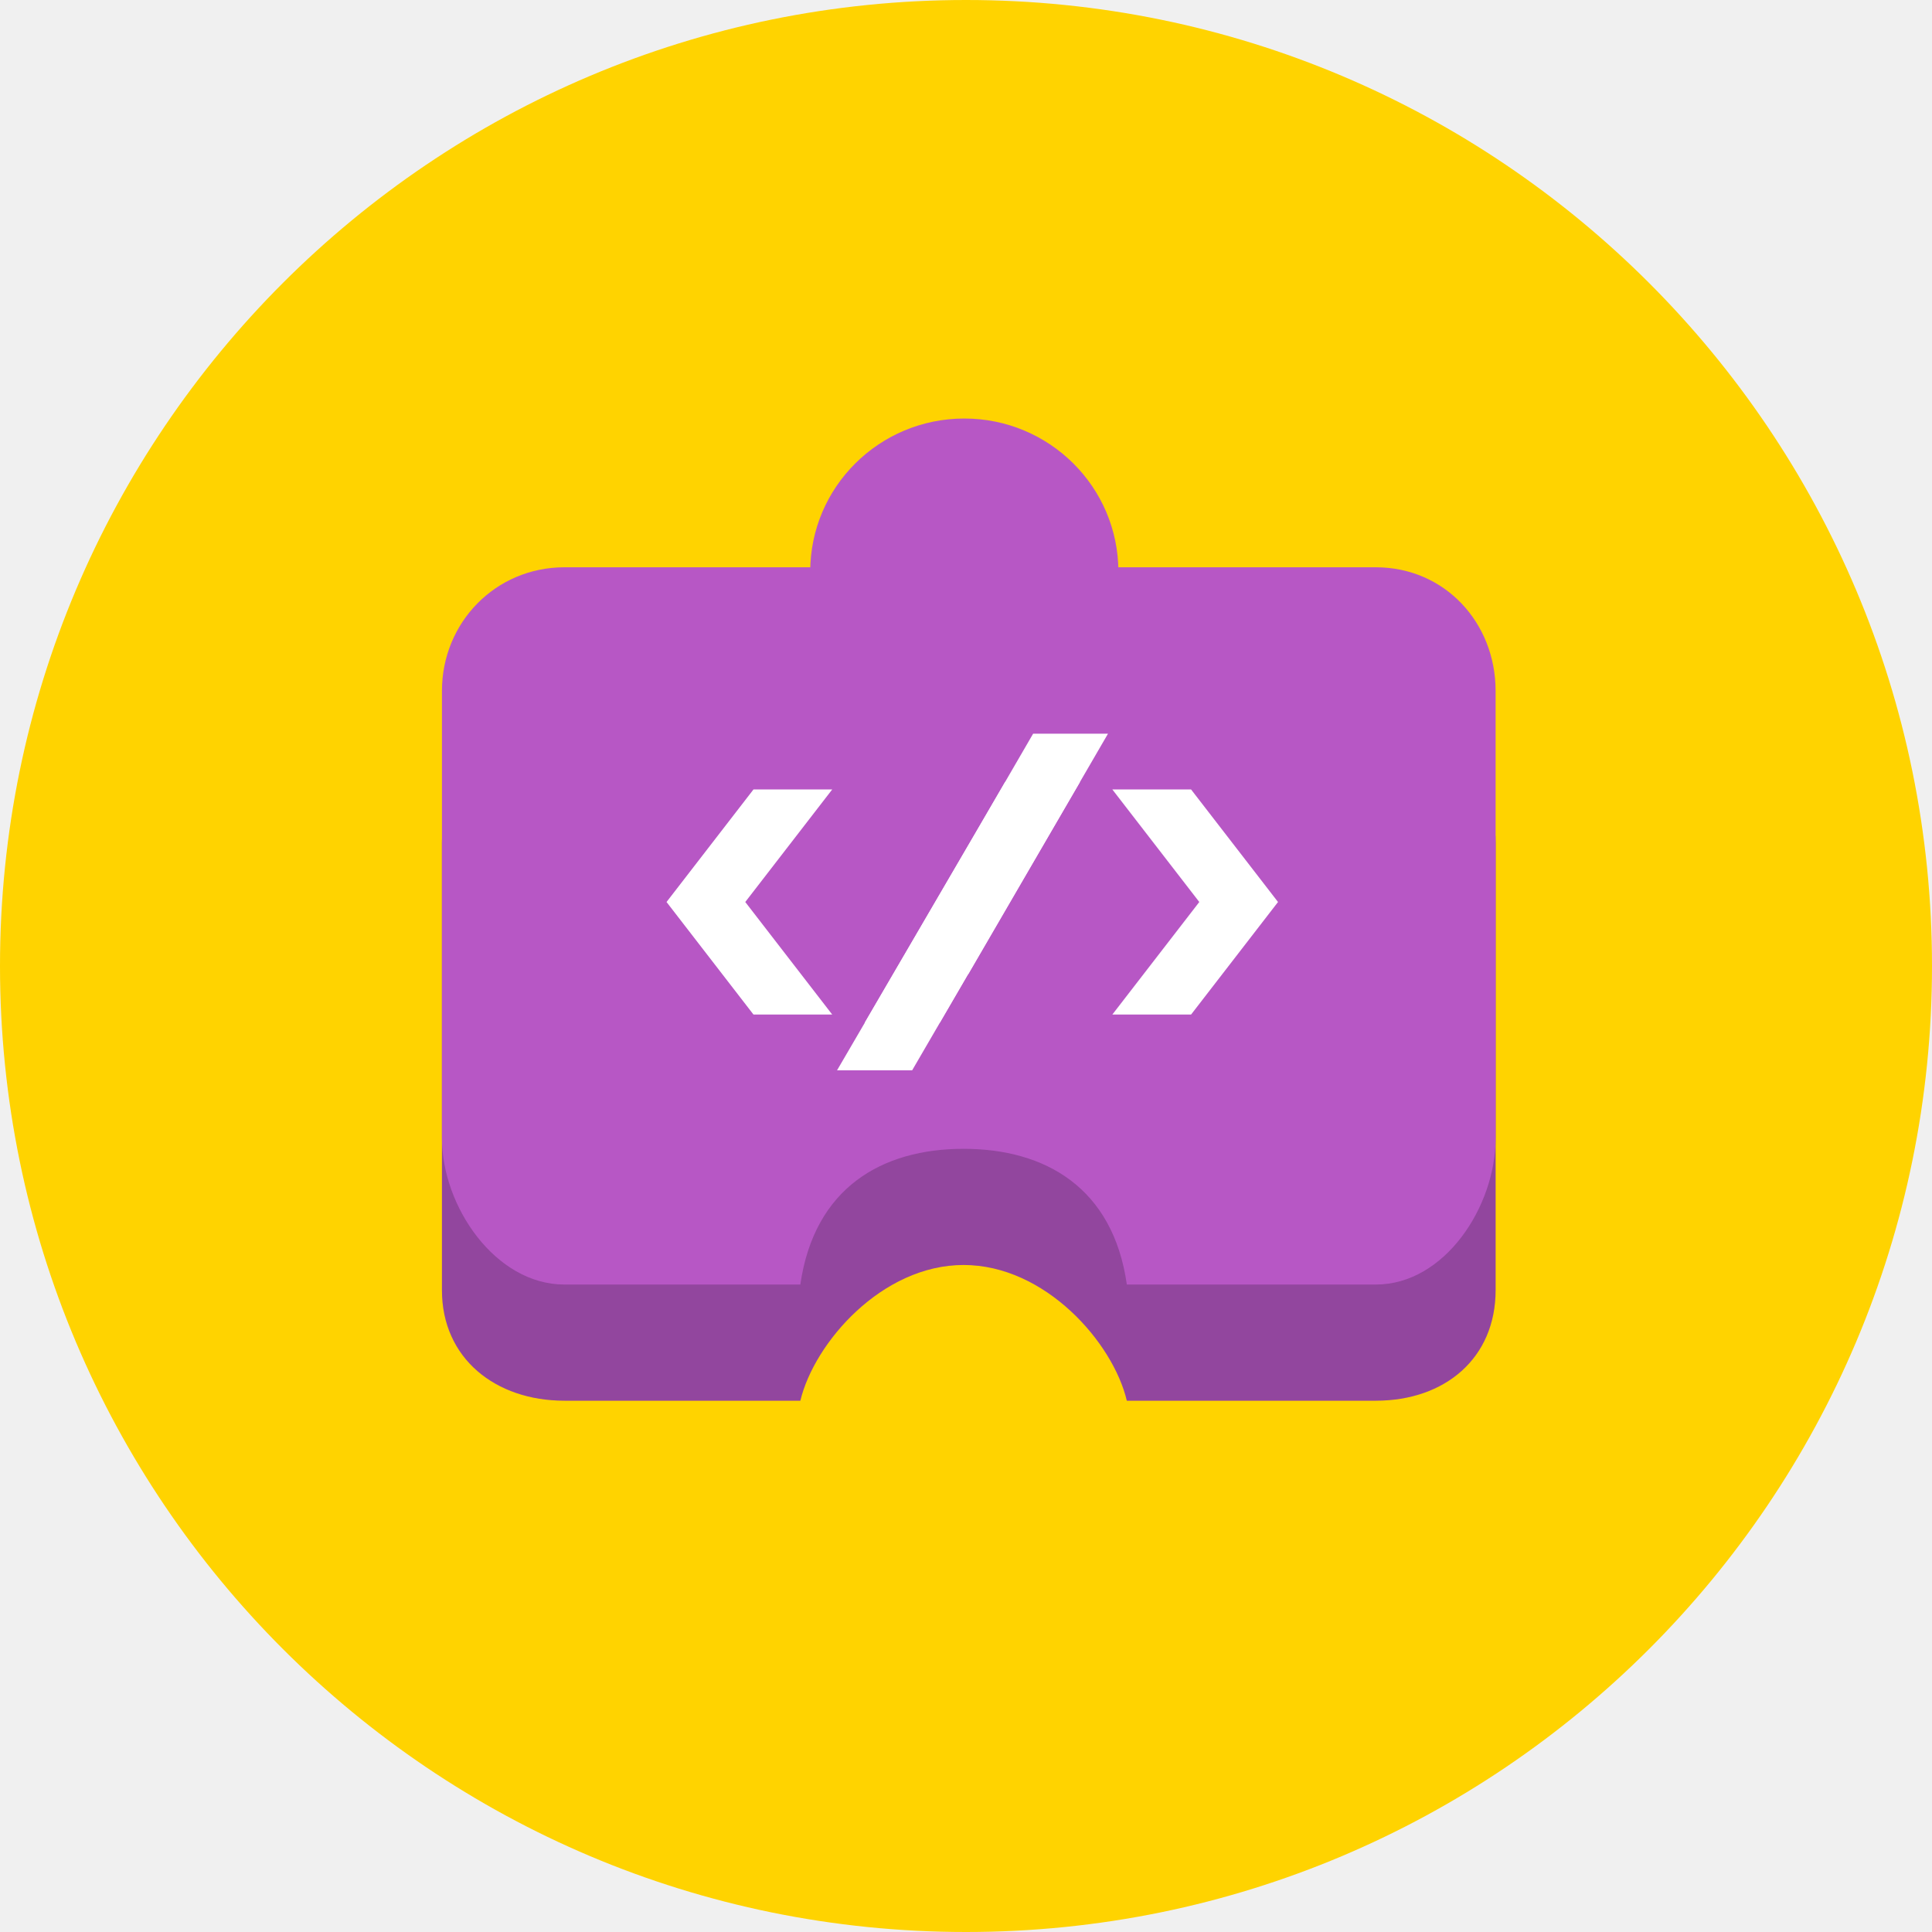
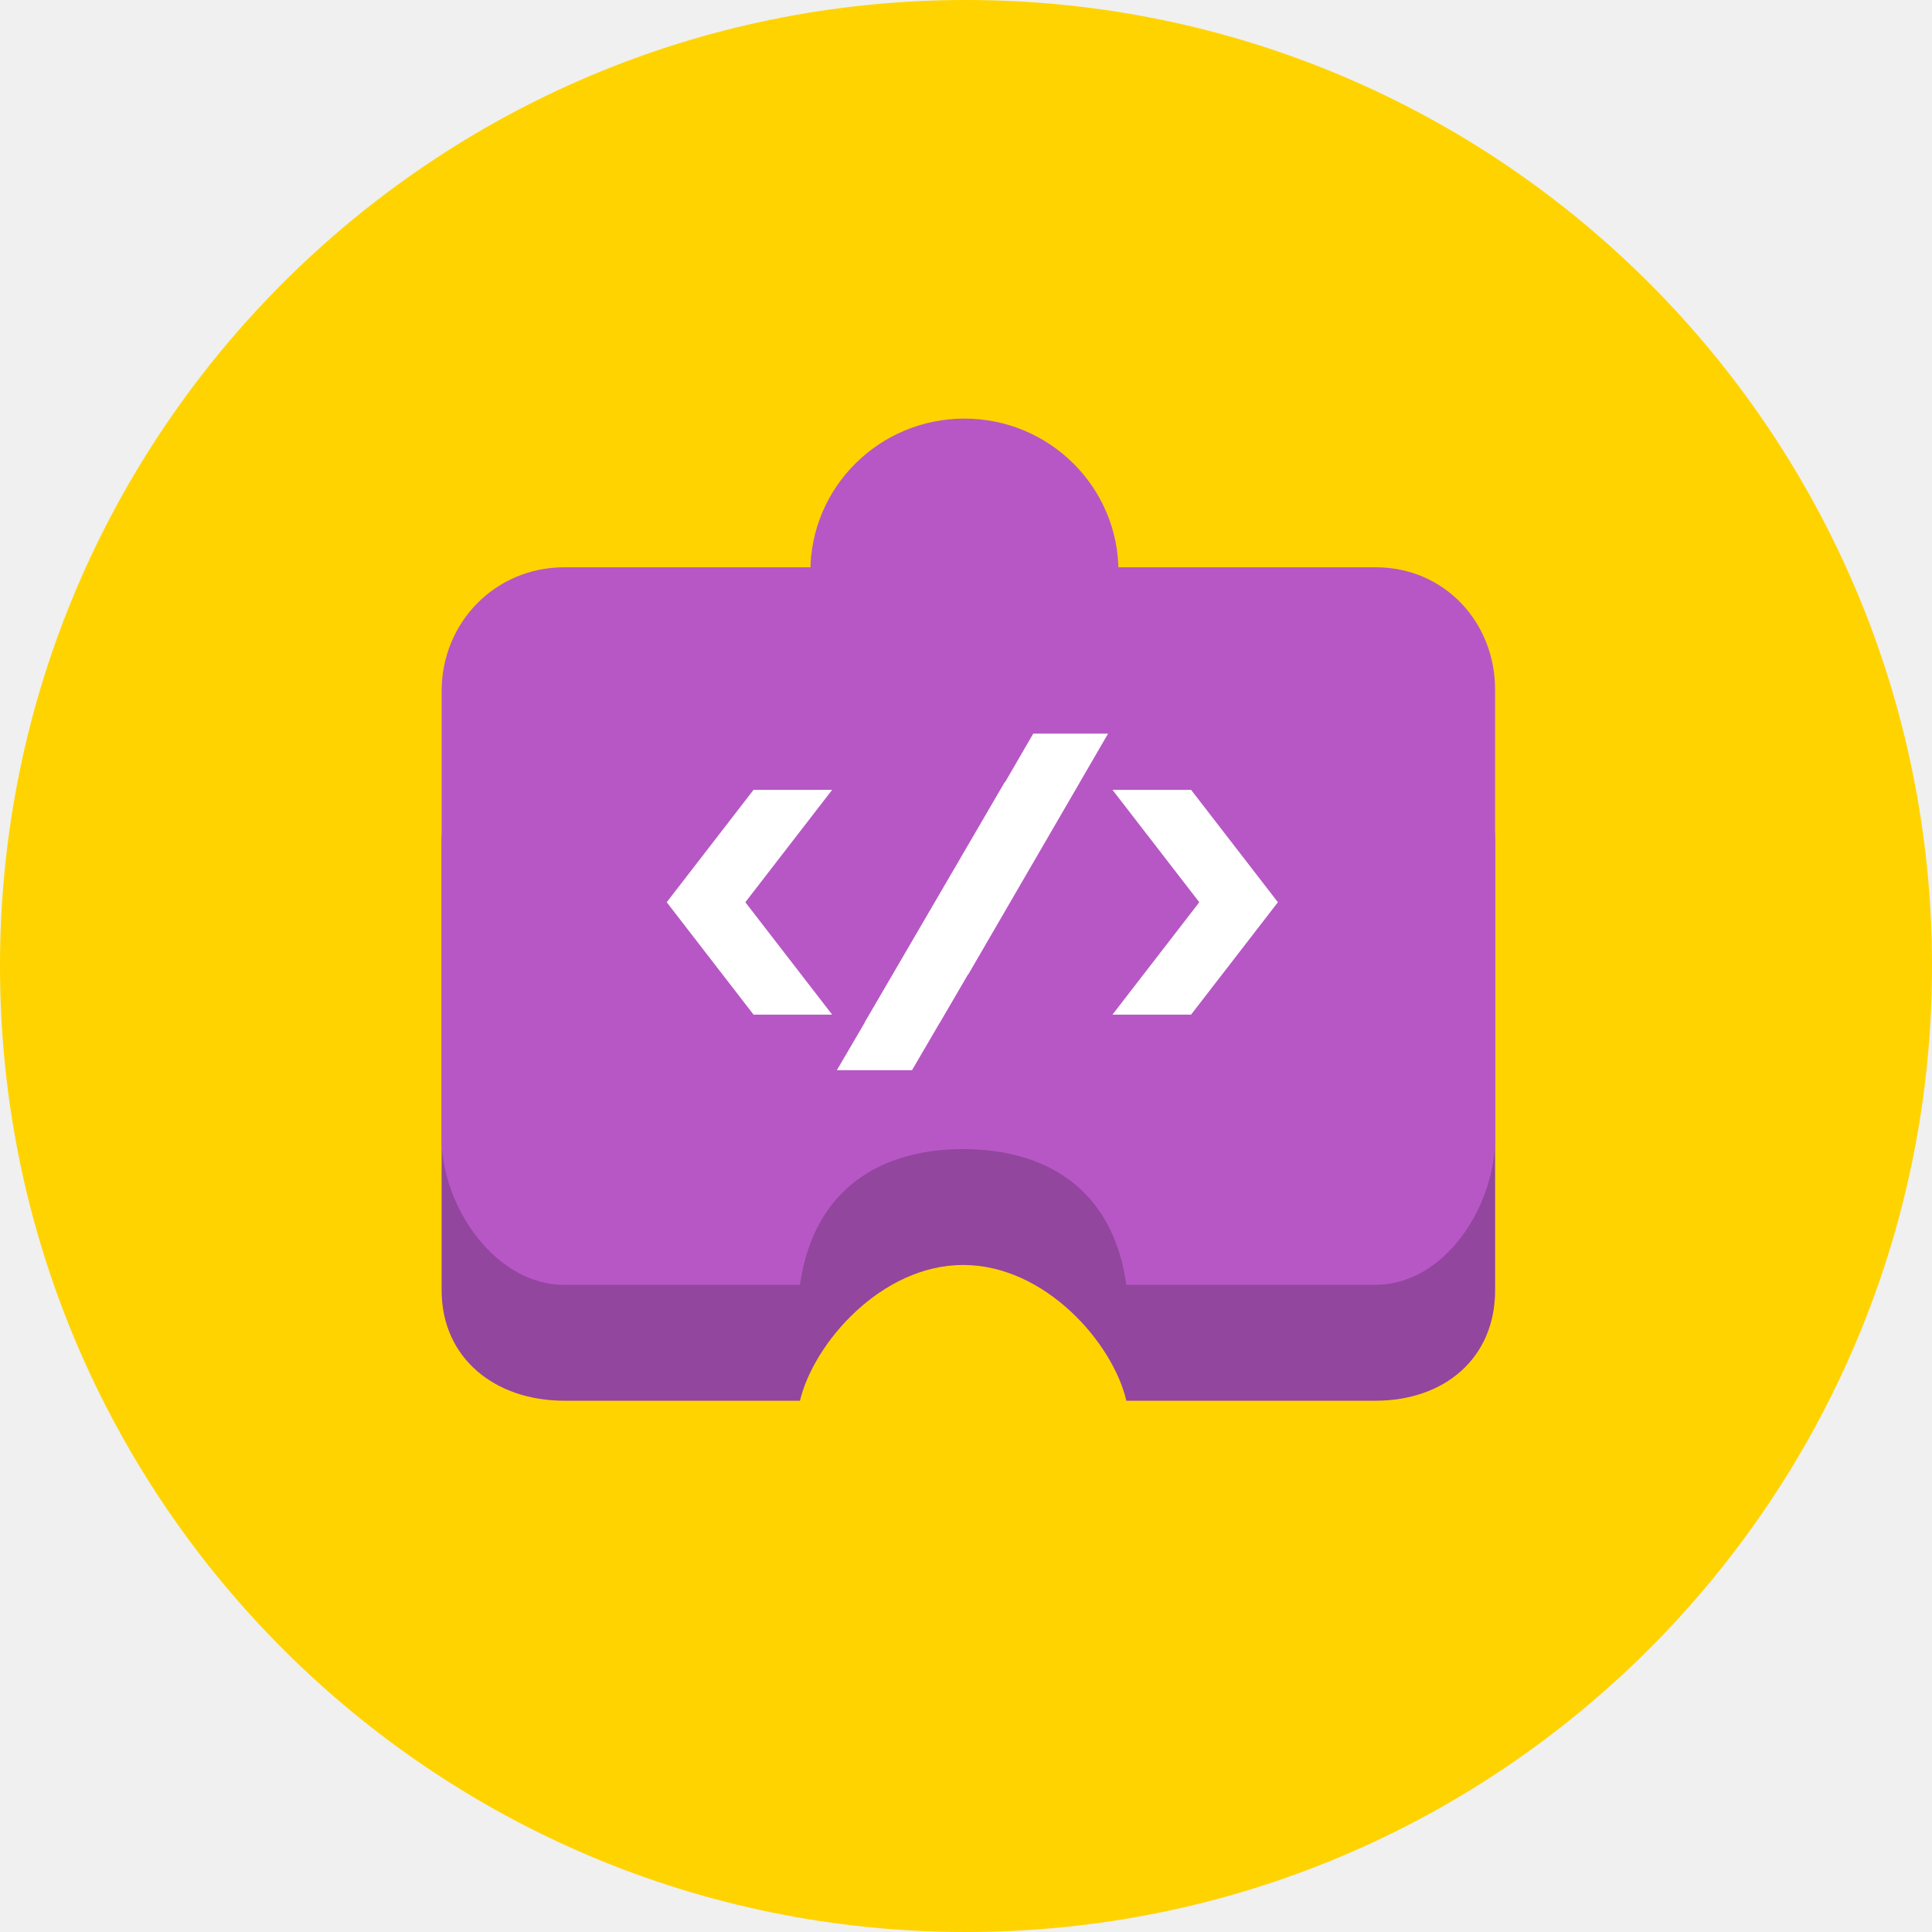
- <svg xmlns="http://www.w3.org/2000/svg" version="1.1" id="Layer_1" x="0px" y="0px" viewBox="0 0 800 800" enable-background="new 0 0 800 800" xml:space="preserve">
-   <circle fill="#FFD300" cx="400" cy="400" r="400" />
+ <svg xmlns="http://www.w3.org/2000/svg" version="1.1" id="Layer_1" x="0px" y="0px" viewBox="0 90 612 612" enable-background="new 0 90 612 612" xml:space="preserve">
+   <circle fill="#FFD300" cx="306" cy="396" r="306" />
  <g id="_x31_2-CodeLab">
    <g>
      <g>
        <g>
-           <path fill="#B757C5" d="M569.7 299.1h0.7H345.6H233.7c-28.5 0-50.7 21.6-50.7 49.9v185.2c0 28.3 22.2 45.8 50.7 45.8h97.7 c5.8-24.1 33.8-56.2 67.6-56.2s61.9 32.1 67.6 56.2h117.9h-14.8c28.5 0 49.6-17.5 49.6-45.8V349 C619.3 320.7 598.2 299.1 569.7 299.1z" />
-           <ellipse fill="#B757C5" cx="399.9" cy="352.1" rx="63.8" ry="63.4" />
+           <path fill="#B757C5" d="M435.8 318.8h0.5h-172h-85.6c-21.8 0-38.8 16.5-38.8 38.2v141.7c0 21.6 17 35 38.8 35h74.7 c4.4-18.4 25.9-43 51.7-43c25.9 0 47.4 24.6 51.7 43h90.2h-11.3c21.8 0 37.9-13.4 37.9-35V357 C473.8 335.3 457.6 318.8 435.8 318.8z" />
+           <ellipse fill="#B757C5" cx="305.9" cy="359.4" rx="48.8" ry="48.5" />
        </g>
        <g opacity="0.2">
-           <path d="M569.7 299.1h0.7H345.6H233.7c-28.5 0-50.7 21.6-50.7 49.9v185.2c0 28.3 22.2 45.8 50.7 45.8h97.7 c5.8-24.1 33.8-56.2 67.6-56.2s61.9 32.1 67.6 56.2h117.9h-14.8c28.5 0 49.6-17.5 49.6-45.8V349 C619.3 320.7 598.2 299.1 569.7 299.1z" />
-           <ellipse cx="399.9" cy="352.1" rx="63.8" ry="63.4" />
+           <path d="M435.8 318.8h0.5h-172h-85.6c-21.8 0-38.8 16.5-38.8 38.2v141.7c0 21.6 17 35 38.8 35h74.7c4.4-18.4 25.9-43 51.7-43 c25.9 0 47.4 24.6 51.7 43h90.2h-11.3c21.8 0 37.9-13.4 37.9-35V357C473.8 335.3 457.6 318.8 435.8 318.8z" />
+           <ellipse cx="305.9" cy="359.4" rx="48.8" ry="48.5" />
        </g>
        <g>
-           <path fill="#B757C5" d="M569.7 234.9h0.7H345.6H233.7c-28.5 0-50.7 22.9-50.7 51.2v185.2c0 28.3 22.2 60.6 50.7 60.6h97.7 c5.8-40.1 33.8-56.2 67.6-56.2s61.9 16.1 67.6 56.2h117.9h-14.8c28.5 0 49.6-32.3 49.6-60.6V286.1 C619.3 257.8 598.2 234.9 569.7 234.9z" />
-           <ellipse fill="#B757C5" cx="399.3" cy="236.7" rx="63.8" ry="63.4" />
+           <path fill="#B757C5" d="M435.8 269.7h0.5h-172h-85.6c-21.8 0-38.8 17.5-38.8 39.2v141.7c0 21.6 17 46.4 38.8 46.4h74.7 c4.4-30.7 25.9-43 51.7-43c25.9 0 47.4 12.3 51.7 43h90.2h-11.3c21.8 0 37.9-24.7 37.9-46.4V308.9 C473.8 287.2 457.6 269.7 435.8 269.7z" />
+           <ellipse fill="#B757C5" cx="305.5" cy="271.1" rx="48.8" ry="48.5" />
        </g>
        <g>
-           <path fill="#FFFFFF" d="M312 420.1l-36-46.6l36-46.6h32.6l-36 46.6l36 46.6H312z" />
-           <path fill="#FFFFFF" d="M389.2 423.4h-31.1l58.1-99.6h31L389.2 423.4z" />
-           <polygon fill="#FFFFFF" points="458.8,303.8 427.8,303.8 404.7,343.6 404.7,343.6 346.6,443.2 377.7,443.2 400.8,403.5 400.9,403.5" />
-           <path fill="#FFFFFF" d="M493.2 420.1h-32.6l36-46.6l-36-46.6h32.6l36 46.6L493.2 420.1z" />
+           <path fill="#FFFFFF" d="M238.7 411.4l-27.5-35.6l27.5-35.6h24.9l-27.5 35.6l27.5 35.6H238.7z" />
+           <path fill="#FFFFFF" d="M297.7 413.9h-23.8l44.4-76.2h23.7L297.7 413.9z" />
+           <polygon fill="#FFFFFF" points="351,322.4 327.3,322.4 309.6,352.9 309.6,352.9 265.1,429 288.9,429 306.6,398.7 306.7,398.7" />
+           <path fill="#FFFFFF" d="M377.3 411.4h-24.9l27.5-35.6l-27.5-35.6h24.9l27.5 35.6L377.3 411.4z" />
        </g>
      </g>
    </g>
  </g>
</svg>
